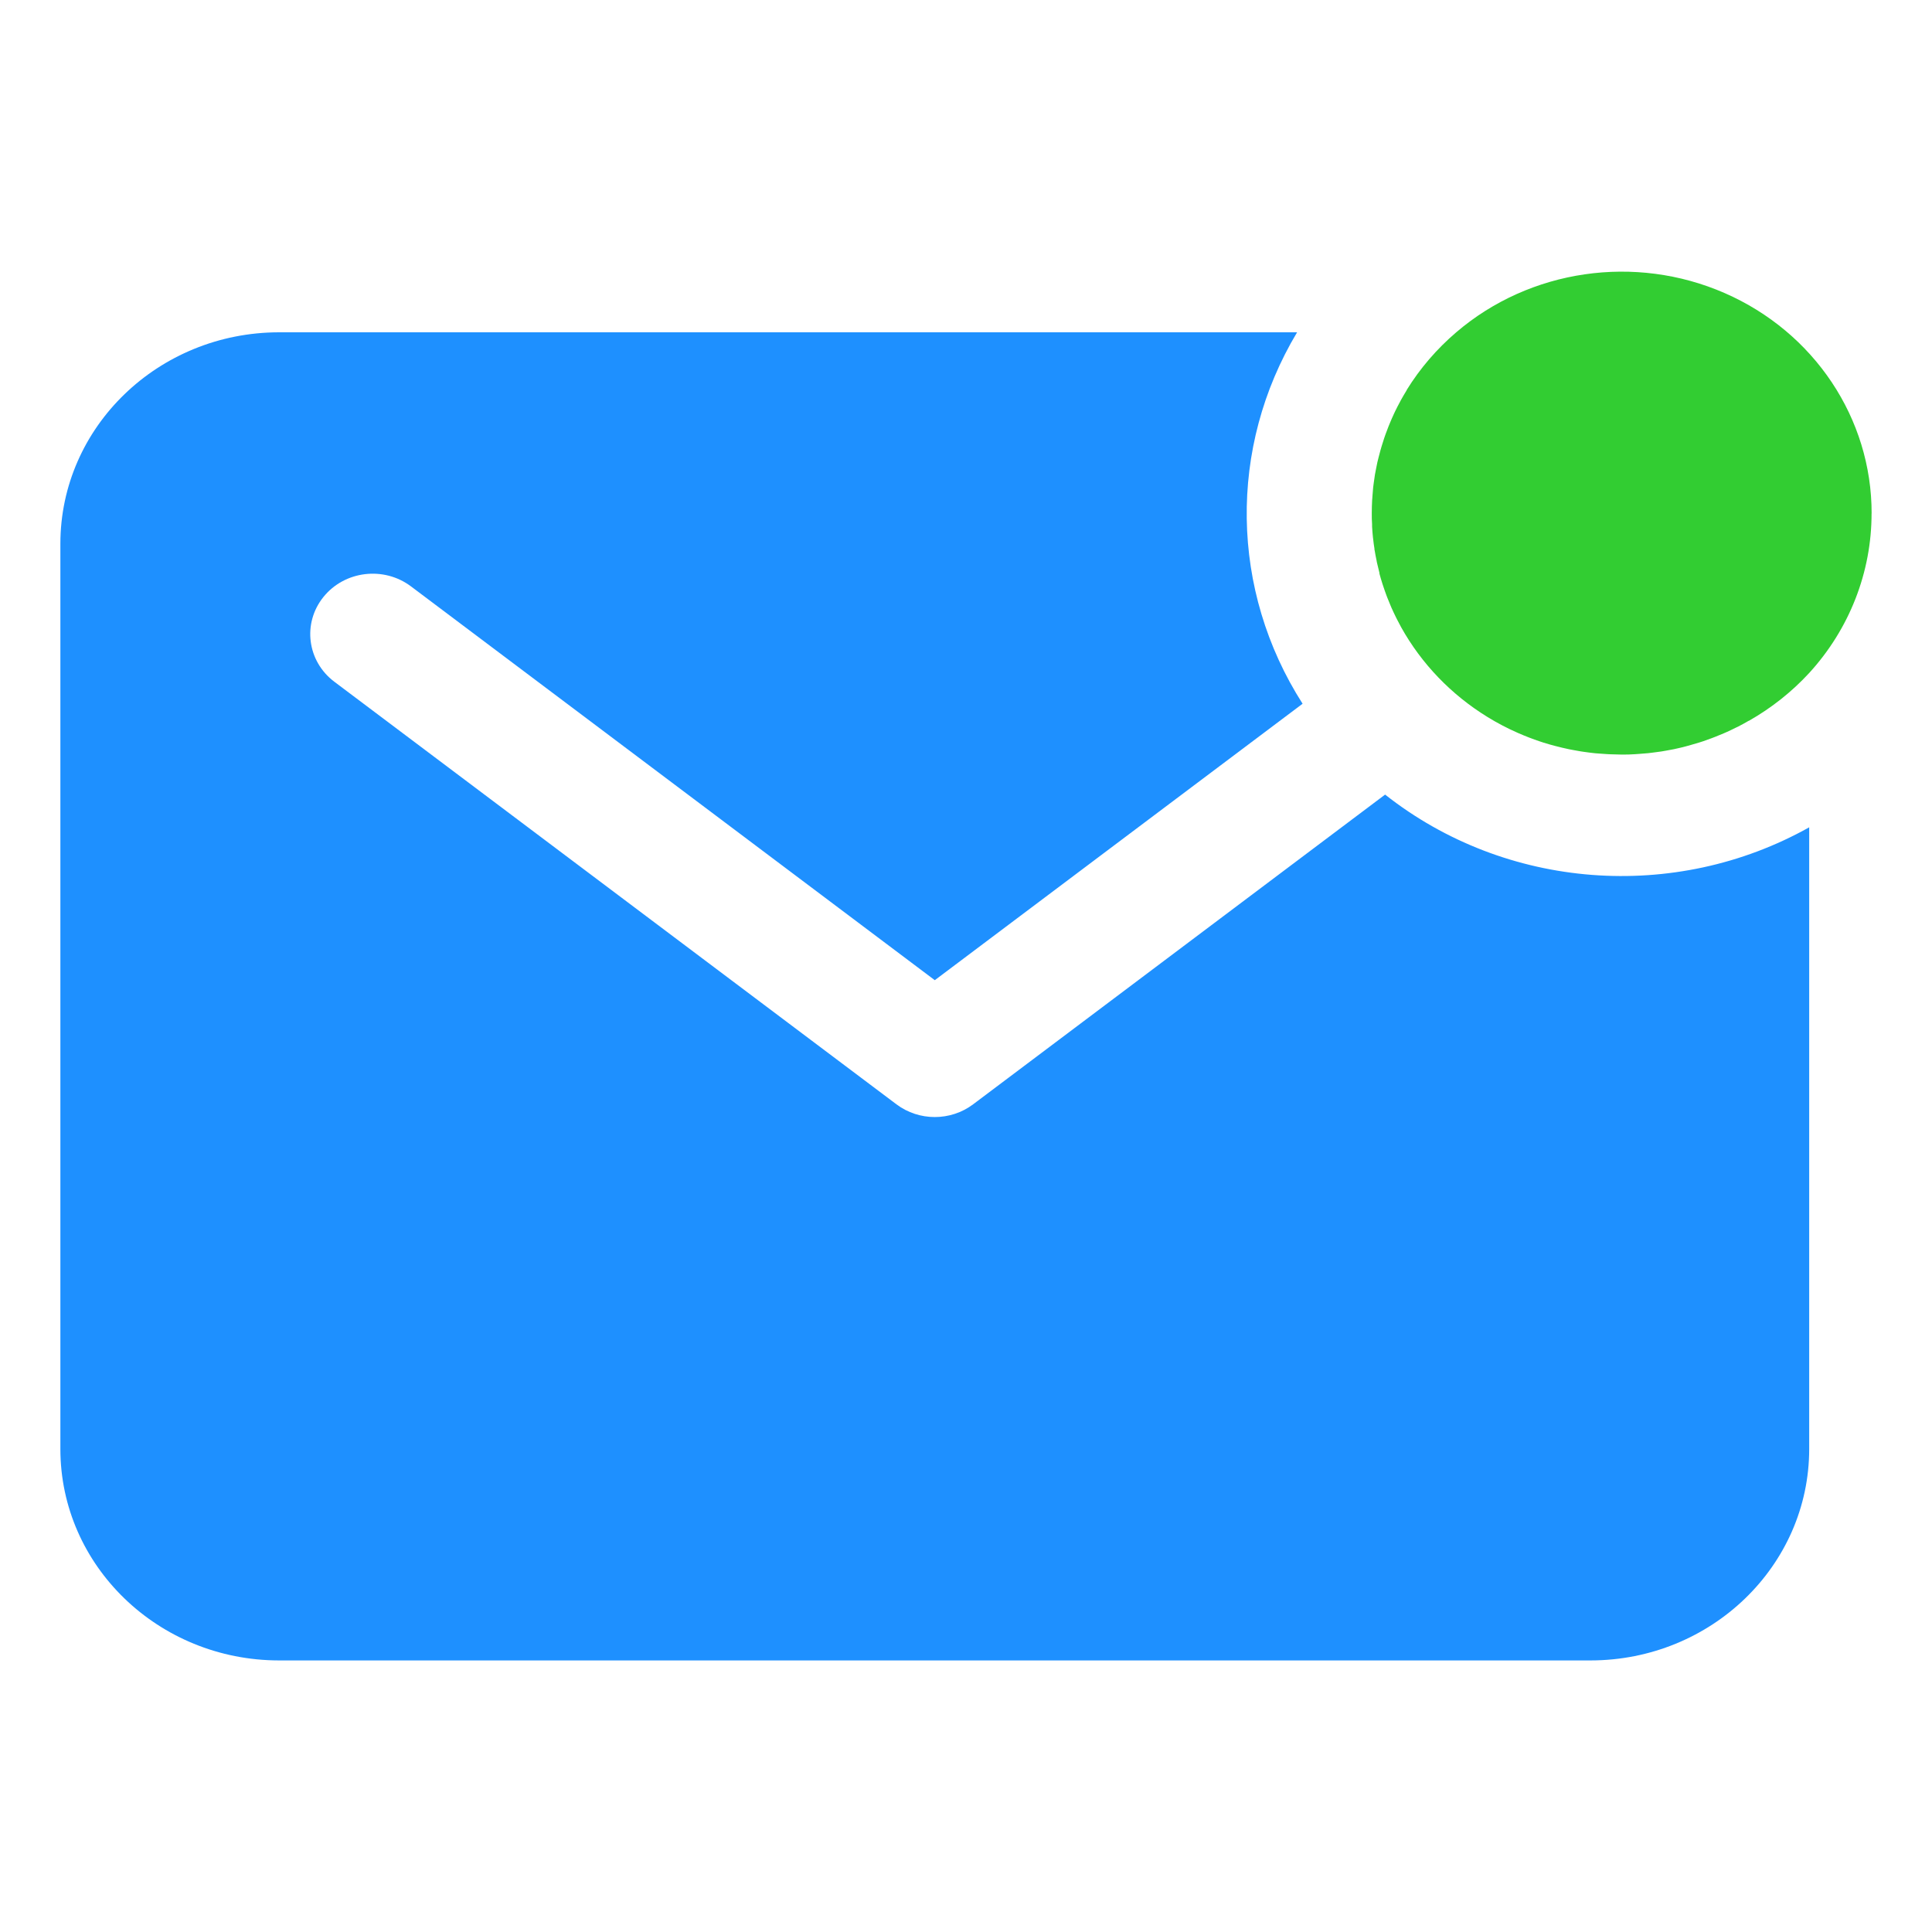
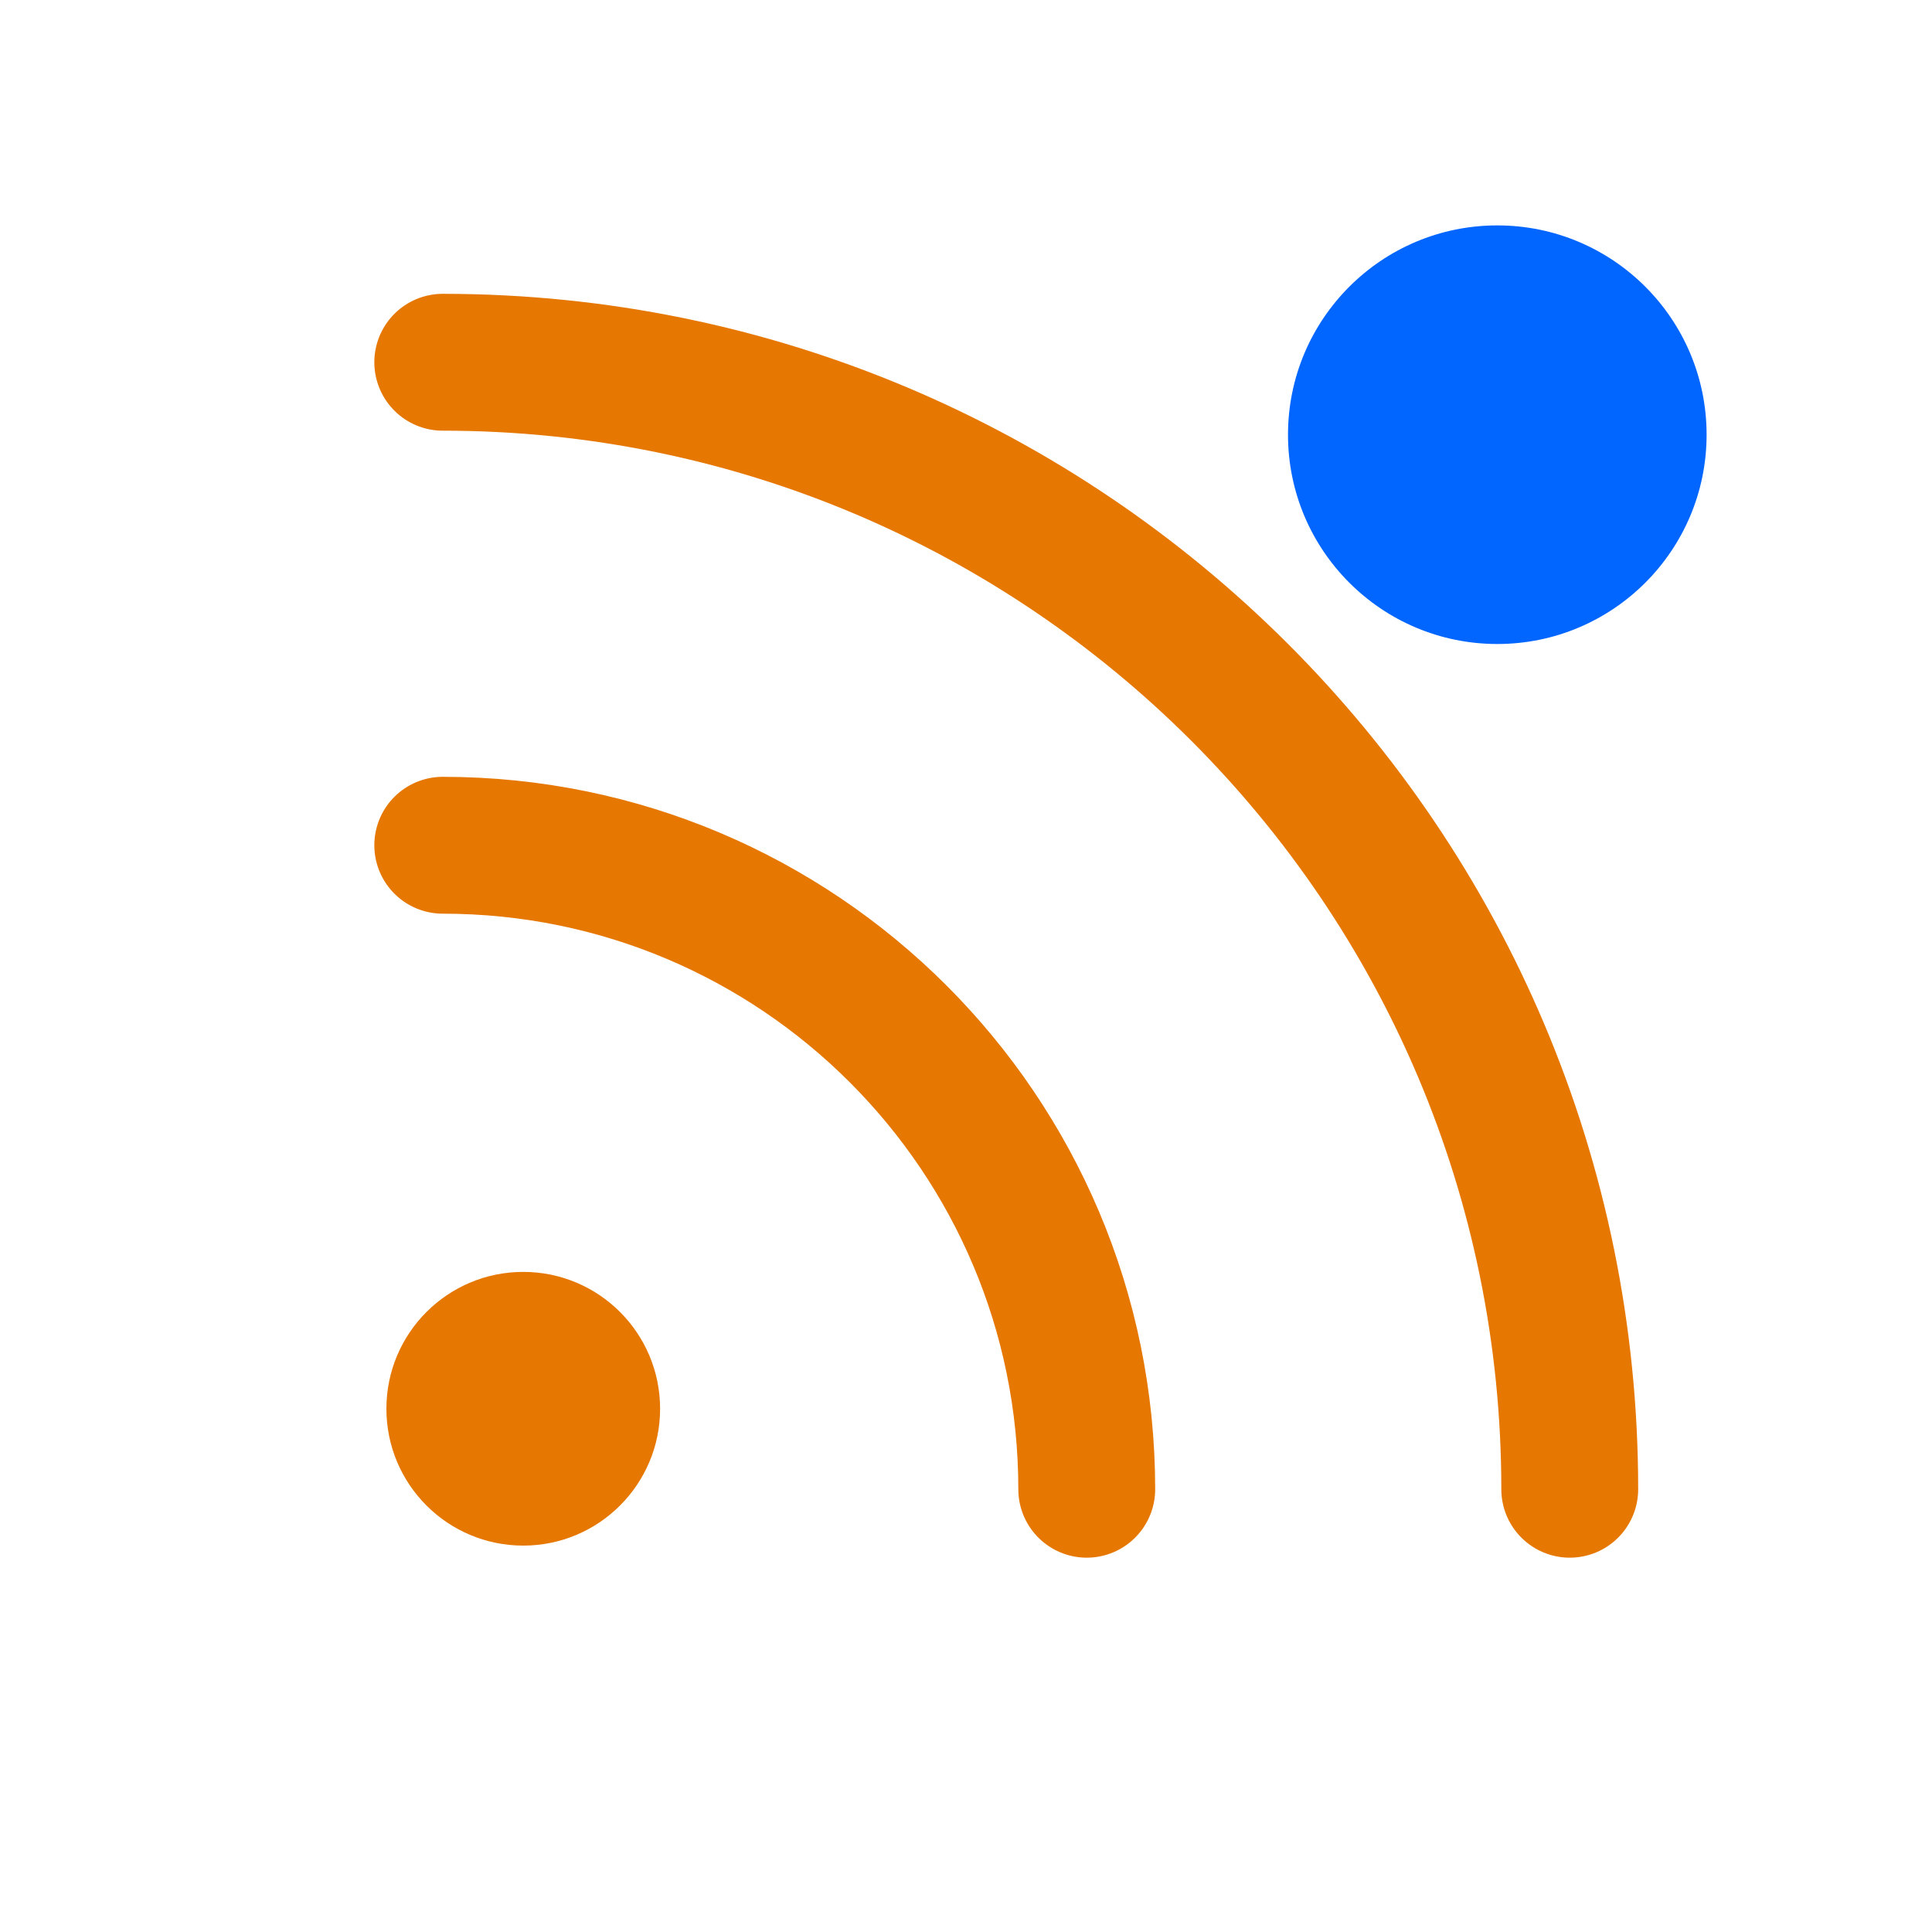
- <svg xmlns="http://www.w3.org/2000/svg" height="32" viewBox="0 0 32 32" width="32">
-   <g stroke-width=".064">
-     <path d="m31 8.505a4.138 4 0 0 0 -6.878-3.003 4.172 4.032 0 0 0 -.822.956v.004c-.035.056-.068.114-.1.171l-.016.031c-.027.049-.052.099-.077.15-.008.016-.015.031-.022.047-.021.046-.042.092-.061.139-.008.019-.016.039-.024.058-.017.044-.034.087-.05.132l-.023.066c-.014.042-.028.086-.041.129-.008.024-.015.048-.021.072-.012.042-.023.084-.033.125-.006.026-.013.051-.019.077-.009.042-.017.086-.025.125-.005.026-.01.052-.015.079-.007.044-.013.088-.019.132-.003.026-.007.051-.01.077-.005.048-.008.096-.012.145 0 .022-.004.045-.005.067-.004.071-.006.142-.006.215 0 .062 0 .125.005.184v.04q.005.088.014.176l.004.03c.006.053.012.106.021.157 0 .011 0 .022.004.032.009.057.02.113.032.169 0 .014.006.027.008.041.012.054.025.107.039.161v.012c.015.056.031.11.048.164l.014.042c.017.053.036.105.055.157.004.011.008.022.013.034.017.044.036.089.054.132.005.013.01.026.016.038.022.049.045.099.069.147l.021.042c.023.044.045.087.069.131a4.16 4.021 0 0 0 1.431 1.488 4.023 3.888 0 0 0 .493.259l.025.011q.172.075.351.135l.061.02.097.029c.029.009.058.016.088.024l.124.031.112.025.074.014.118.021.061.009c.058.008.117.016.176.022l.05.004c.047.004.095.007.143.01l.056.003c.065 0 .125.005.189.005.075 0 .149 0 .222-.006l.07-.005c.05-.004.1-.007.15-.012l.081-.01c.045-.006.091-.011.136-.018l.081-.014c.044-.007.089-.016.129-.024l.08-.018c.044-.01.088-.02.129-.032.025-.006.05-.013.075-.021.045-.013.089-.026.133-.039l.069-.022c.046-.016.091-.032.136-.049l.06-.023c.048-.019.096-.039.144-.059l.048-.021c.052-.024.104-.048.155-.074l.032-.015c.059-.031.119-.062.177-.097h.004a4.172 4.032 0 0 0 .998-.791 4.126 3.988 0 0 0 1.034-2.645z" fill="#32cd32" />
-     <path d="m22.943 13.16-6.825 5.131a1.034 1 0 0 1 -1.27 0l-9.31-6.999a1.034 1 0 1 1 1.27-1.579l8.675 6.522 6.092-4.579a6.198 5.991 0 0 1 -.091-6.152h-16.863a3.625 3.503 0 0 0 -3.621 3.5v14.998a3.625 3.503 0 0 0 3.621 3.5h21.724a3.625 3.503 0 0 0 3.621-3.5v-10.299a6.197 5.99 0 0 1 -7.023-.541z" fill="#1e90ff" />
-   </g>
+ <svg xmlns="http://www.w3.org/2000/svg" width="32" height="32" viewBox="0 0 24 24" fill="none" stroke-width="1.7" stroke-linecap="round" stroke-linejoin="round">
+   <style>@media (prefers-color-scheme:dark){.s0{stroke:#ff9f0a}.f0{fill:#ff9f0a}.s1{stroke:#297eff}.f1{fill:#297eff}}</style>
+   <path class="s0" stroke="#e67700" d="M5.5 4.5a14 14 0 0 1 14 14M5.5 10.5a8 8 0 0 1 8 8" />
+   <path class="f0" fill="#e67700" stroke="none" d="M4.8 17.5a1.7 1.7 0 1 0 3.4 0a1.7 1.7 0 1 0 -3.4 0z" />
+   <path class="f1" fill="#06f" stroke="none" d="M16 5.4a2.6 2.6 0 1 0 5.2 0a2.6 2.6 0 1 0 -5.2 0z" />
</svg>
